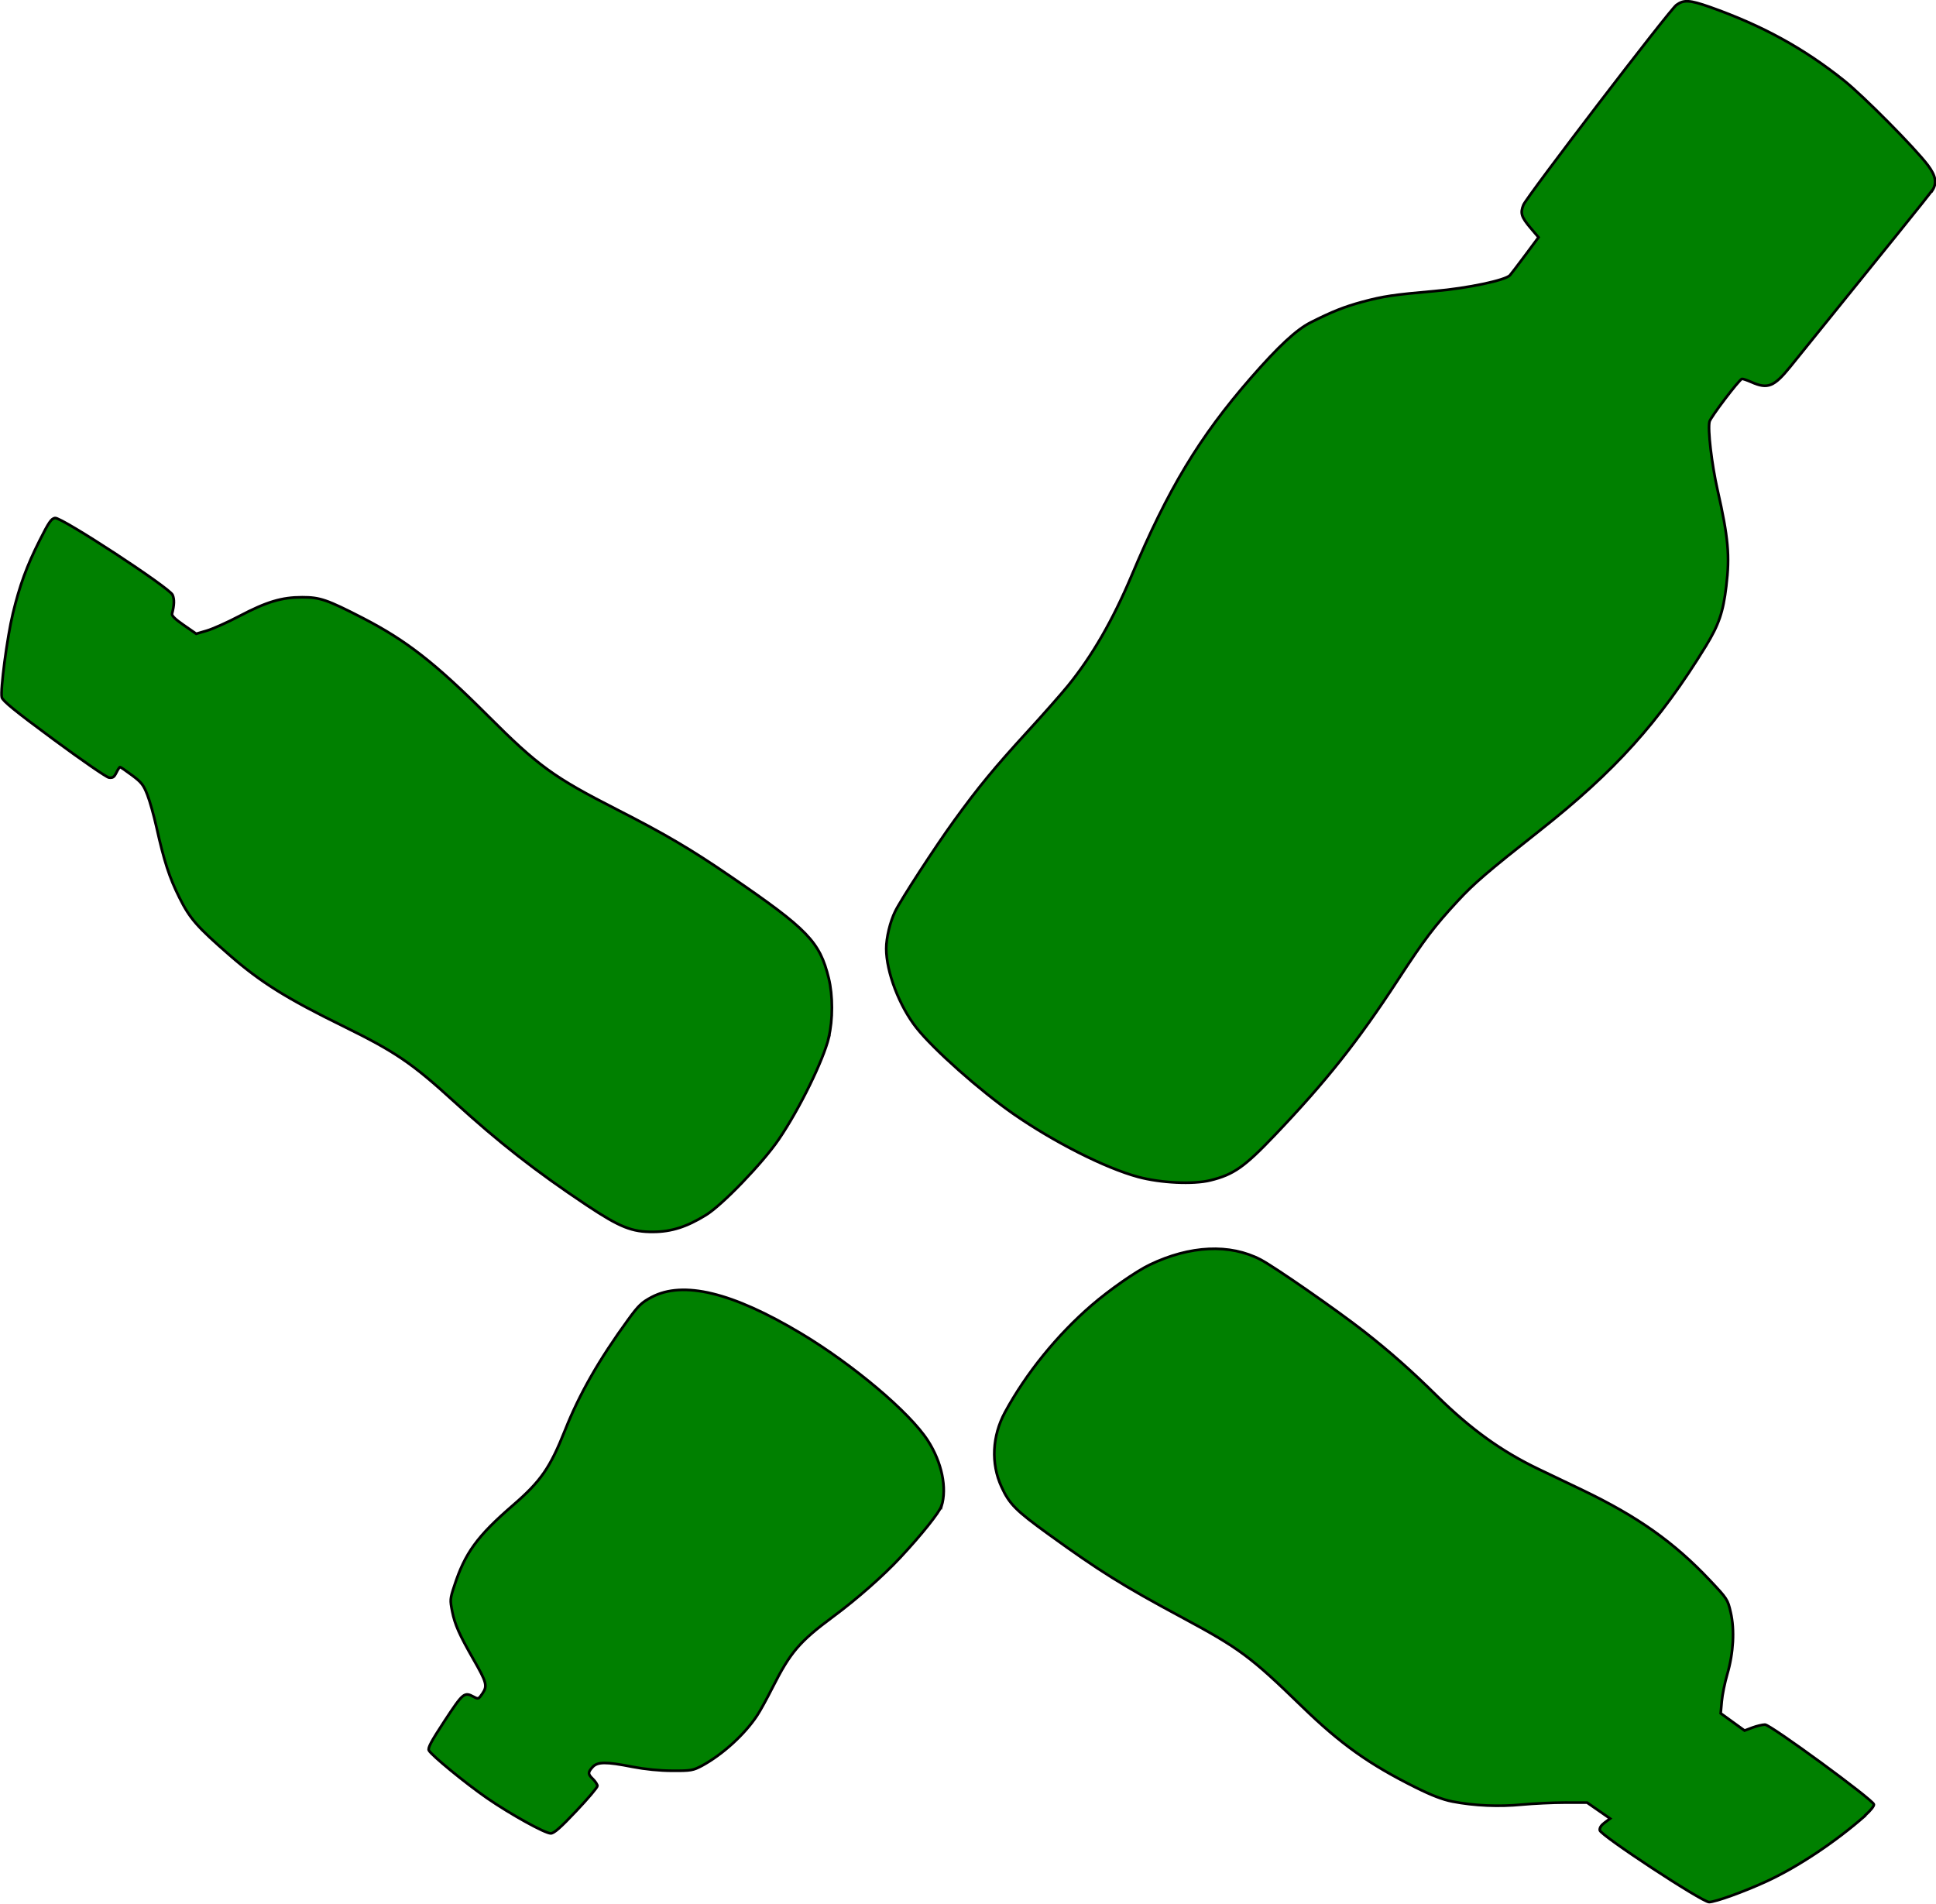
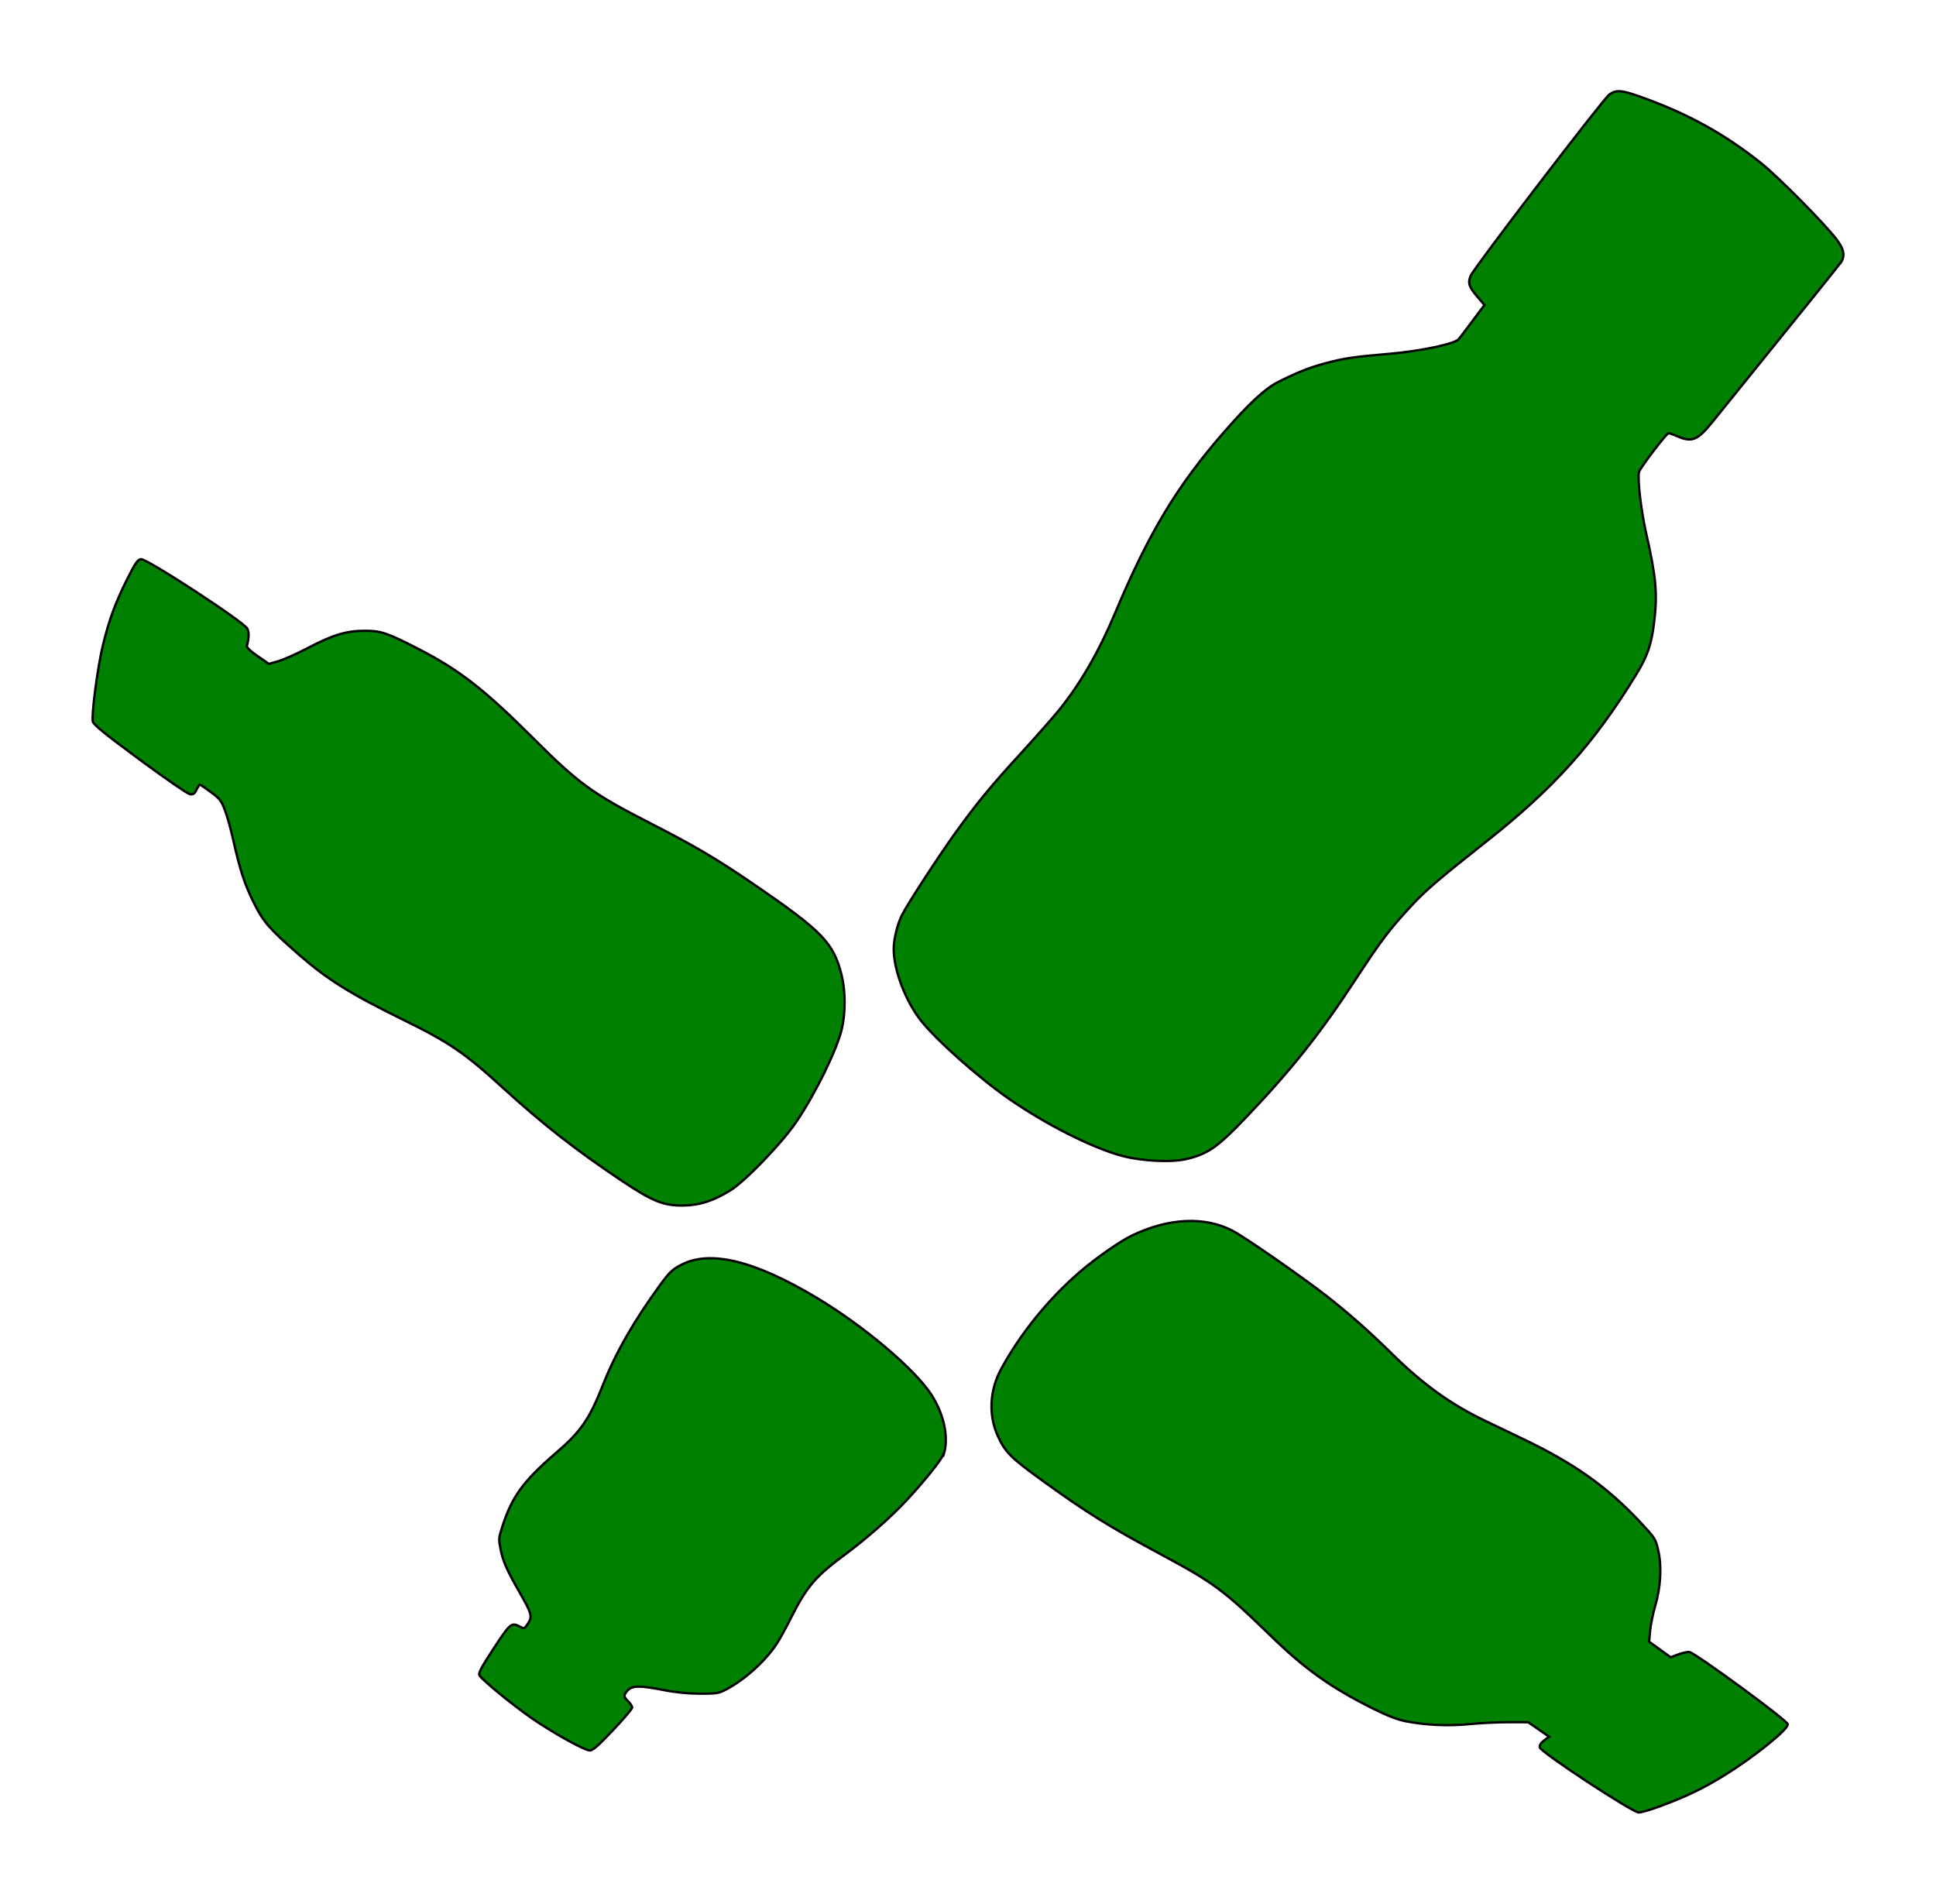
- <svg xmlns="http://www.w3.org/2000/svg" width="18.173mm" height="17.871mm" version="1.1" viewBox="0 0 18.173 17.871">
-   <g transform="translate(-96.044 -139.44)">
-     <path d="m114.18 141.23c-0.023 0.034-0.409 0.513-1.331 1.653-0.153 0.189-0.212 0.212-0.365 0.144-0.043-0.019-0.083-0.032-0.089-0.03-0.03 0.012-0.295 0.361-0.304 0.401-0.018 0.072 0.021 0.402 0.075 0.64 0.102 0.45 0.117 0.62 0.082 0.907-0.029 0.243-0.07 0.361-0.19 0.558-0.44 0.717-0.853 1.176-1.564 1.737-0.485 0.383-0.615 0.494-0.768 0.66-0.22 0.238-0.308 0.354-0.563 0.744-0.377 0.577-0.669 0.945-1.152 1.452-0.287 0.301-0.387 0.371-0.605 0.425-0.162 0.04-0.468 0.025-0.679-0.032-0.31-0.084-0.789-0.327-1.171-0.592-0.313-0.218-0.748-0.604-0.908-0.806-0.162-0.205-0.285-0.526-0.285-0.746 0-0.1 0.036-0.252 0.084-0.349 0.053-0.109 0.375-0.605 0.554-0.852 0.224-0.31 0.38-0.499 0.684-0.831 0.146-0.159 0.318-0.354 0.384-0.435 0.228-0.281 0.42-0.614 0.597-1.033 0.342-0.814 0.638-1.304 1.119-1.856 0.261-0.299 0.427-0.453 0.562-0.522 0.2-0.101 0.315-0.147 0.485-0.193 0.198-0.053 0.291-0.067 0.678-0.101 0.311-0.027 0.666-0.102 0.708-0.149 0.011-0.012 0.075-0.097 0.144-0.189l0.124-0.167-0.074-0.087c-0.088-0.104-0.099-0.14-0.068-0.217 0.033-0.08 1.371-1.83 1.436-1.877 0.07-0.051 0.124-0.048 0.315 0.019 0.491 0.174 0.877 0.385 1.26 0.691 0.18 0.144 0.662 0.63 0.785 0.793 0.076 0.101 0.088 0.17 0.041 0.241zm-0.628 15.256c-0.278 0.245-0.632 0.481-0.925 0.616-0.21 0.097-0.483 0.195-0.54 0.195-0.065 0-1.02-0.627-1.026-0.674-3e-3 -0.023 0.012-0.047 0.046-0.072l0.051-0.038-0.108-0.075-0.108-0.075-0.208-1.8e-4c-0.114 0-0.296 9e-3 -0.404 0.019-0.214 0.021-0.447 0.011-0.653-0.029-0.092-0.018-0.193-0.057-0.346-0.133-0.436-0.217-0.703-0.408-1.063-0.757-0.488-0.474-0.587-0.547-1.141-0.845-0.537-0.288-0.766-0.431-1.237-0.772-0.31-0.224-0.371-0.285-0.445-0.447-0.101-0.219-0.088-0.477 0.033-0.701 0.198-0.365 0.488-0.723 0.812-1.003 0.169-0.146 0.417-0.319 0.546-0.381 0.379-0.182 0.753-0.199 1.042-0.048 0.13 0.068 0.713 0.473 0.969 0.673 0.241 0.189 0.443 0.367 0.686 0.607 0.317 0.312 0.606 0.52 0.953 0.686 0.112 0.054 0.297 0.142 0.41 0.196 0.521 0.25 0.863 0.492 1.2 0.85 0.162 0.172 0.166 0.178 0.194 0.3 0.038 0.164 0.026 0.381-0.032 0.579-0.023 0.079-0.047 0.194-0.052 0.256l-0.01 0.112 0.112 0.081 0.112 0.081 0.074-0.028c0.041-0.015 0.094-0.028 0.118-0.028 0.051 1.8e-4 1.014 0.705 1.022 0.749 3e-3 0.015-0.032 0.059-0.082 0.103zm-8.671-2.907c-0.018 0.058-0.187 0.27-0.386 0.483-0.16 0.172-0.41 0.392-0.629 0.554-0.317 0.235-0.402 0.334-0.571 0.668-0.051 0.101-0.116 0.22-0.145 0.263-0.117 0.177-0.325 0.366-0.517 0.47-0.083 0.044-0.102 0.048-0.278 0.047-0.122-4.5e-4 -0.255-0.014-0.375-0.037-0.248-0.049-0.328-0.048-0.374 3e-3 -0.045 0.05-0.045 0.065 5e-3 0.113 0.022 0.022 0.041 0.051 0.041 0.064s-0.089 0.119-0.199 0.235c-0.149 0.158-0.209 0.21-0.239 0.21-0.054 0-0.376-0.178-0.598-0.331-0.2-0.138-0.523-0.403-0.546-0.448-0.012-0.023 0.021-0.084 0.148-0.278 0.173-0.263 0.184-0.273 0.273-0.225 0.043 0.023 0.046 0.022 0.083-0.033 0.047-0.071 0.038-0.103-0.087-0.321-0.132-0.231-0.173-0.324-0.198-0.447-0.021-0.107-0.021-0.118 0.018-0.236 0.101-0.313 0.216-0.471 0.554-0.763 0.261-0.226 0.347-0.35 0.489-0.708 0.133-0.335 0.318-0.659 0.592-1.035 0.096-0.132 0.126-0.16 0.218-0.209 0.297-0.157 0.758-0.045 1.399 0.338 0.49 0.293 1.024 0.743 1.195 1.009 0.131 0.204 0.181 0.443 0.128 0.616zm-1.056-4.401c-0.054 0.22-0.275 0.671-0.471 0.959-0.151 0.222-0.531 0.617-0.685 0.711-0.179 0.11-0.322 0.156-0.492 0.157-0.201 2e-3 -0.315-0.044-0.625-0.25-0.483-0.322-0.824-0.589-1.245-0.973-0.395-0.361-0.551-0.467-1.039-0.707-0.533-0.261-0.778-0.414-1.07-0.669-0.306-0.267-0.371-0.341-0.469-0.537-0.096-0.192-0.144-0.341-0.217-0.667-0.024-0.107-0.062-0.243-0.085-0.301-0.036-0.092-0.054-0.116-0.144-0.183-0.057-0.042-0.107-0.077-0.112-0.077-0.005 0-0.021 0.024-0.035 0.053-0.021 0.043-0.034 0.051-0.07 0.046-0.024-4e-3 -0.258-0.165-0.519-0.358-0.361-0.266-0.478-0.362-0.486-0.395-0.016-0.065 0.05-0.565 0.104-0.788 0.064-0.264 0.13-0.445 0.252-0.687 0.086-0.171 0.109-0.204 0.144-0.209 0.061-8e-3 1.076 0.656 1.103 0.722 0.018 0.042 0.016 0.096-5e-3 0.176-0.005 0.019 0.029 0.052 0.11 0.108l0.117 0.081 0.099-0.029c0.055-0.016 0.192-0.077 0.306-0.137 0.257-0.135 0.398-0.177 0.59-0.177 0.167 0 0.233 0.023 0.568 0.195 0.41 0.212 0.676 0.419 1.174 0.917 0.473 0.473 0.616 0.577 1.216 0.883 0.451 0.23 0.692 0.372 1.061 0.625 0.727 0.497 0.839 0.614 0.923 0.956 0.04 0.162 0.04 0.393 0 0.556z" fill="#008000" stroke="#000" stroke-linecap="round" stroke-width=".025" />
+ <svg xmlns="http://www.w3.org/2000/svg" width="18.173mm" height="17.871mm" viewBox="0 0 18.173 17.871" version="1.1" id="svg1">
+   <defs id="defs1" />
+   <g id="layer1" transform="translate(-96.04375,-139.4354)">
+     <path style="font-style:normal;font-weight:normal;font-size:44.284px;line-height:0.01%;font-family:Mulish;-inkscape-font-specification:Mulish;letter-spacing:0px;word-spacing:0px;fill:#008000;fill-opacity:1;stroke:#000000;stroke-width:0.022;stroke-linecap:round;stroke-linejoin:miter;stroke-opacity:1" d="m 113.321,141.902 c -0.021,0.031 -0.37,0.465 -1.205,1.497 -0.138,0.171 -0.192,0.192 -0.33,0.131 -0.039,-0.017 -0.075,-0.029 -0.081,-0.027 -0.027,0.011 -0.267,0.327 -0.276,0.363 -0.016,0.065 0.019,0.364 0.068,0.58 0.092,0.407 0.106,0.562 0.075,0.821 -0.026,0.22 -0.063,0.327 -0.172,0.505 -0.398,0.649 -0.772,1.065 -1.416,1.573 -0.439,0.347 -0.556,0.447 -0.696,0.598 -0.199,0.215 -0.279,0.32 -0.51,0.673 -0.341,0.522 -0.606,0.856 -1.043,1.315 -0.26,0.272 -0.351,0.336 -0.547,0.384 -0.146,0.036 -0.424,0.022 -0.615,-0.029 -0.281,-0.076 -0.715,-0.296 -1.06,-0.536 -0.283,-0.197 -0.677,-0.547 -0.822,-0.73 -0.147,-0.185 -0.258,-0.476 -0.258,-0.675 0,-0.09 0.033,-0.228 0.076,-0.316 0.048,-0.099 0.34,-0.547 0.501,-0.772 0.202,-0.281 0.344,-0.452 0.62,-0.753 0.132,-0.144 0.288,-0.321 0.348,-0.394 0.207,-0.254 0.381,-0.556 0.54,-0.935 0.31,-0.737 0.577,-1.181 1.014,-1.681 0.236,-0.271 0.386,-0.41 0.509,-0.472 0.181,-0.091 0.285,-0.133 0.439,-0.175 0.179,-0.048 0.263,-0.061 0.614,-0.091 0.282,-0.024 0.603,-0.092 0.641,-0.135 0.01,-0.011 0.068,-0.088 0.13,-0.171 l 0.113,-0.151 -0.067,-0.079 c -0.08,-0.094 -0.09,-0.127 -0.062,-0.196 0.029,-0.072 1.242,-1.657 1.3,-1.7 0.064,-0.047 0.113,-0.044 0.285,0.017 0.445,0.157 0.794,0.349 1.141,0.626 0.163,0.13 0.599,0.571 0.71,0.718 0.069,0.091 0.08,0.154 0.037,0.218 z m -0.569,13.814 c -0.251,0.222 -0.572,0.436 -0.837,0.558 -0.19,0.088 -0.437,0.177 -0.489,0.177 -0.059,0 -0.923,-0.568 -0.929,-0.611 -0.003,-0.021 0.011,-0.043 0.042,-0.066 l 0.046,-0.034 -0.098,-0.068 -0.098,-0.068 -0.188,-1.6e-4 c -0.103,0 -0.268,0.008 -0.365,0.018 -0.194,0.019 -0.405,0.01 -0.591,-0.026 -0.084,-0.016 -0.175,-0.051 -0.313,-0.12 -0.395,-0.197 -0.637,-0.369 -0.963,-0.686 -0.442,-0.429 -0.531,-0.495 -1.034,-0.765 -0.486,-0.261 -0.693,-0.39 -1.12,-0.699 -0.28,-0.203 -0.336,-0.258 -0.403,-0.405 -0.091,-0.198 -0.08,-0.432 0.03,-0.634 0.179,-0.33 0.442,-0.655 0.735,-0.908 0.153,-0.132 0.377,-0.289 0.494,-0.345 0.343,-0.165 0.682,-0.18 0.943,-0.044 0.118,0.062 0.645,0.428 0.878,0.609 0.218,0.171 0.401,0.333 0.621,0.549 0.287,0.283 0.549,0.471 0.863,0.622 0.102,0.049 0.269,0.129 0.371,0.178 0.472,0.226 0.781,0.445 1.086,0.77 0.146,0.156 0.15,0.161 0.176,0.272 0.035,0.149 0.024,0.345 -0.029,0.525 -0.021,0.072 -0.042,0.176 -0.047,0.232 l -0.009,0.101 0.101,0.073 0.101,0.073 0.067,-0.025 c 0.037,-0.014 0.085,-0.025 0.106,-0.025 0.046,1.6e-4 0.918,0.639 0.926,0.678 0.003,0.014 -0.029,0.054 -0.074,0.093 z m -7.851,-2.632 c -0.016,0.052 -0.17,0.245 -0.349,0.438 -0.145,0.156 -0.371,0.355 -0.569,0.502 -0.287,0.213 -0.364,0.302 -0.517,0.605 -0.046,0.092 -0.105,0.199 -0.131,0.238 -0.106,0.161 -0.294,0.332 -0.469,0.426 -0.075,0.04 -0.092,0.043 -0.251,0.043 -0.11,-4e-4 -0.231,-0.012 -0.34,-0.034 -0.225,-0.044 -0.297,-0.043 -0.339,0.003 -0.041,0.045 -0.04,0.059 0.005,0.103 0.02,0.02 0.037,0.046 0.037,0.058 0,0.012 -0.081,0.108 -0.18,0.212 -0.135,0.143 -0.189,0.191 -0.217,0.191 -0.049,0 -0.34,-0.161 -0.542,-0.3 -0.181,-0.125 -0.474,-0.365 -0.495,-0.406 -0.011,-0.021 0.019,-0.076 0.134,-0.252 0.156,-0.238 0.167,-0.247 0.247,-0.204 0.039,0.021 0.042,0.02 0.075,-0.03 0.043,-0.065 0.035,-0.093 -0.078,-0.291 -0.12,-0.209 -0.157,-0.293 -0.179,-0.404 -0.019,-0.097 -0.019,-0.106 0.016,-0.214 0.091,-0.283 0.196,-0.427 0.502,-0.691 0.237,-0.204 0.315,-0.317 0.443,-0.641 0.12,-0.303 0.288,-0.596 0.536,-0.937 0.087,-0.119 0.114,-0.145 0.198,-0.189 0.269,-0.142 0.686,-0.041 1.267,0.306 0.444,0.265 0.927,0.673 1.082,0.914 0.119,0.185 0.164,0.401 0.116,0.558 z m -0.956,-3.985 c -0.049,0.2 -0.249,0.607 -0.426,0.868 -0.136,0.201 -0.481,0.559 -0.62,0.644 -0.162,0.1 -0.292,0.141 -0.445,0.142 -0.182,0.002 -0.285,-0.04 -0.566,-0.227 -0.437,-0.292 -0.746,-0.533 -1.127,-0.881 -0.358,-0.327 -0.499,-0.423 -0.941,-0.64 -0.483,-0.237 -0.705,-0.375 -0.969,-0.606 -0.277,-0.242 -0.336,-0.309 -0.424,-0.487 -0.087,-0.174 -0.131,-0.309 -0.197,-0.604 -0.022,-0.097 -0.056,-0.22 -0.077,-0.272 -0.032,-0.084 -0.049,-0.105 -0.131,-0.165 -0.051,-0.038 -0.097,-0.069 -0.102,-0.069 -0.004,0 -0.019,0.021 -0.032,0.048 -0.019,0.039 -0.031,0.046 -0.063,0.041 -0.022,-0.004 -0.233,-0.149 -0.47,-0.324 -0.327,-0.241 -0.433,-0.328 -0.44,-0.358 -0.014,-0.059 0.045,-0.512 0.094,-0.713 0.058,-0.239 0.118,-0.403 0.228,-0.622 0.078,-0.155 0.099,-0.185 0.13,-0.189 0.055,-0.007 0.974,0.594 0.999,0.653 0.016,0.038 0.015,0.087 -0.004,0.159 -0.004,0.017 0.027,0.047 0.1,0.098 l 0.106,0.073 0.09,-0.026 c 0.049,-0.014 0.174,-0.07 0.277,-0.124 0.233,-0.122 0.36,-0.161 0.535,-0.161 0.151,0 0.211,0.021 0.514,0.177 0.372,0.192 0.612,0.379 1.063,0.83 0.428,0.428 0.558,0.522 1.101,0.8 0.408,0.208 0.627,0.337 0.961,0.566 0.658,0.45 0.76,0.556 0.836,0.865 0.036,0.147 0.036,0.356 0,0.503 z" id="path87" />
  </g>
</svg>
